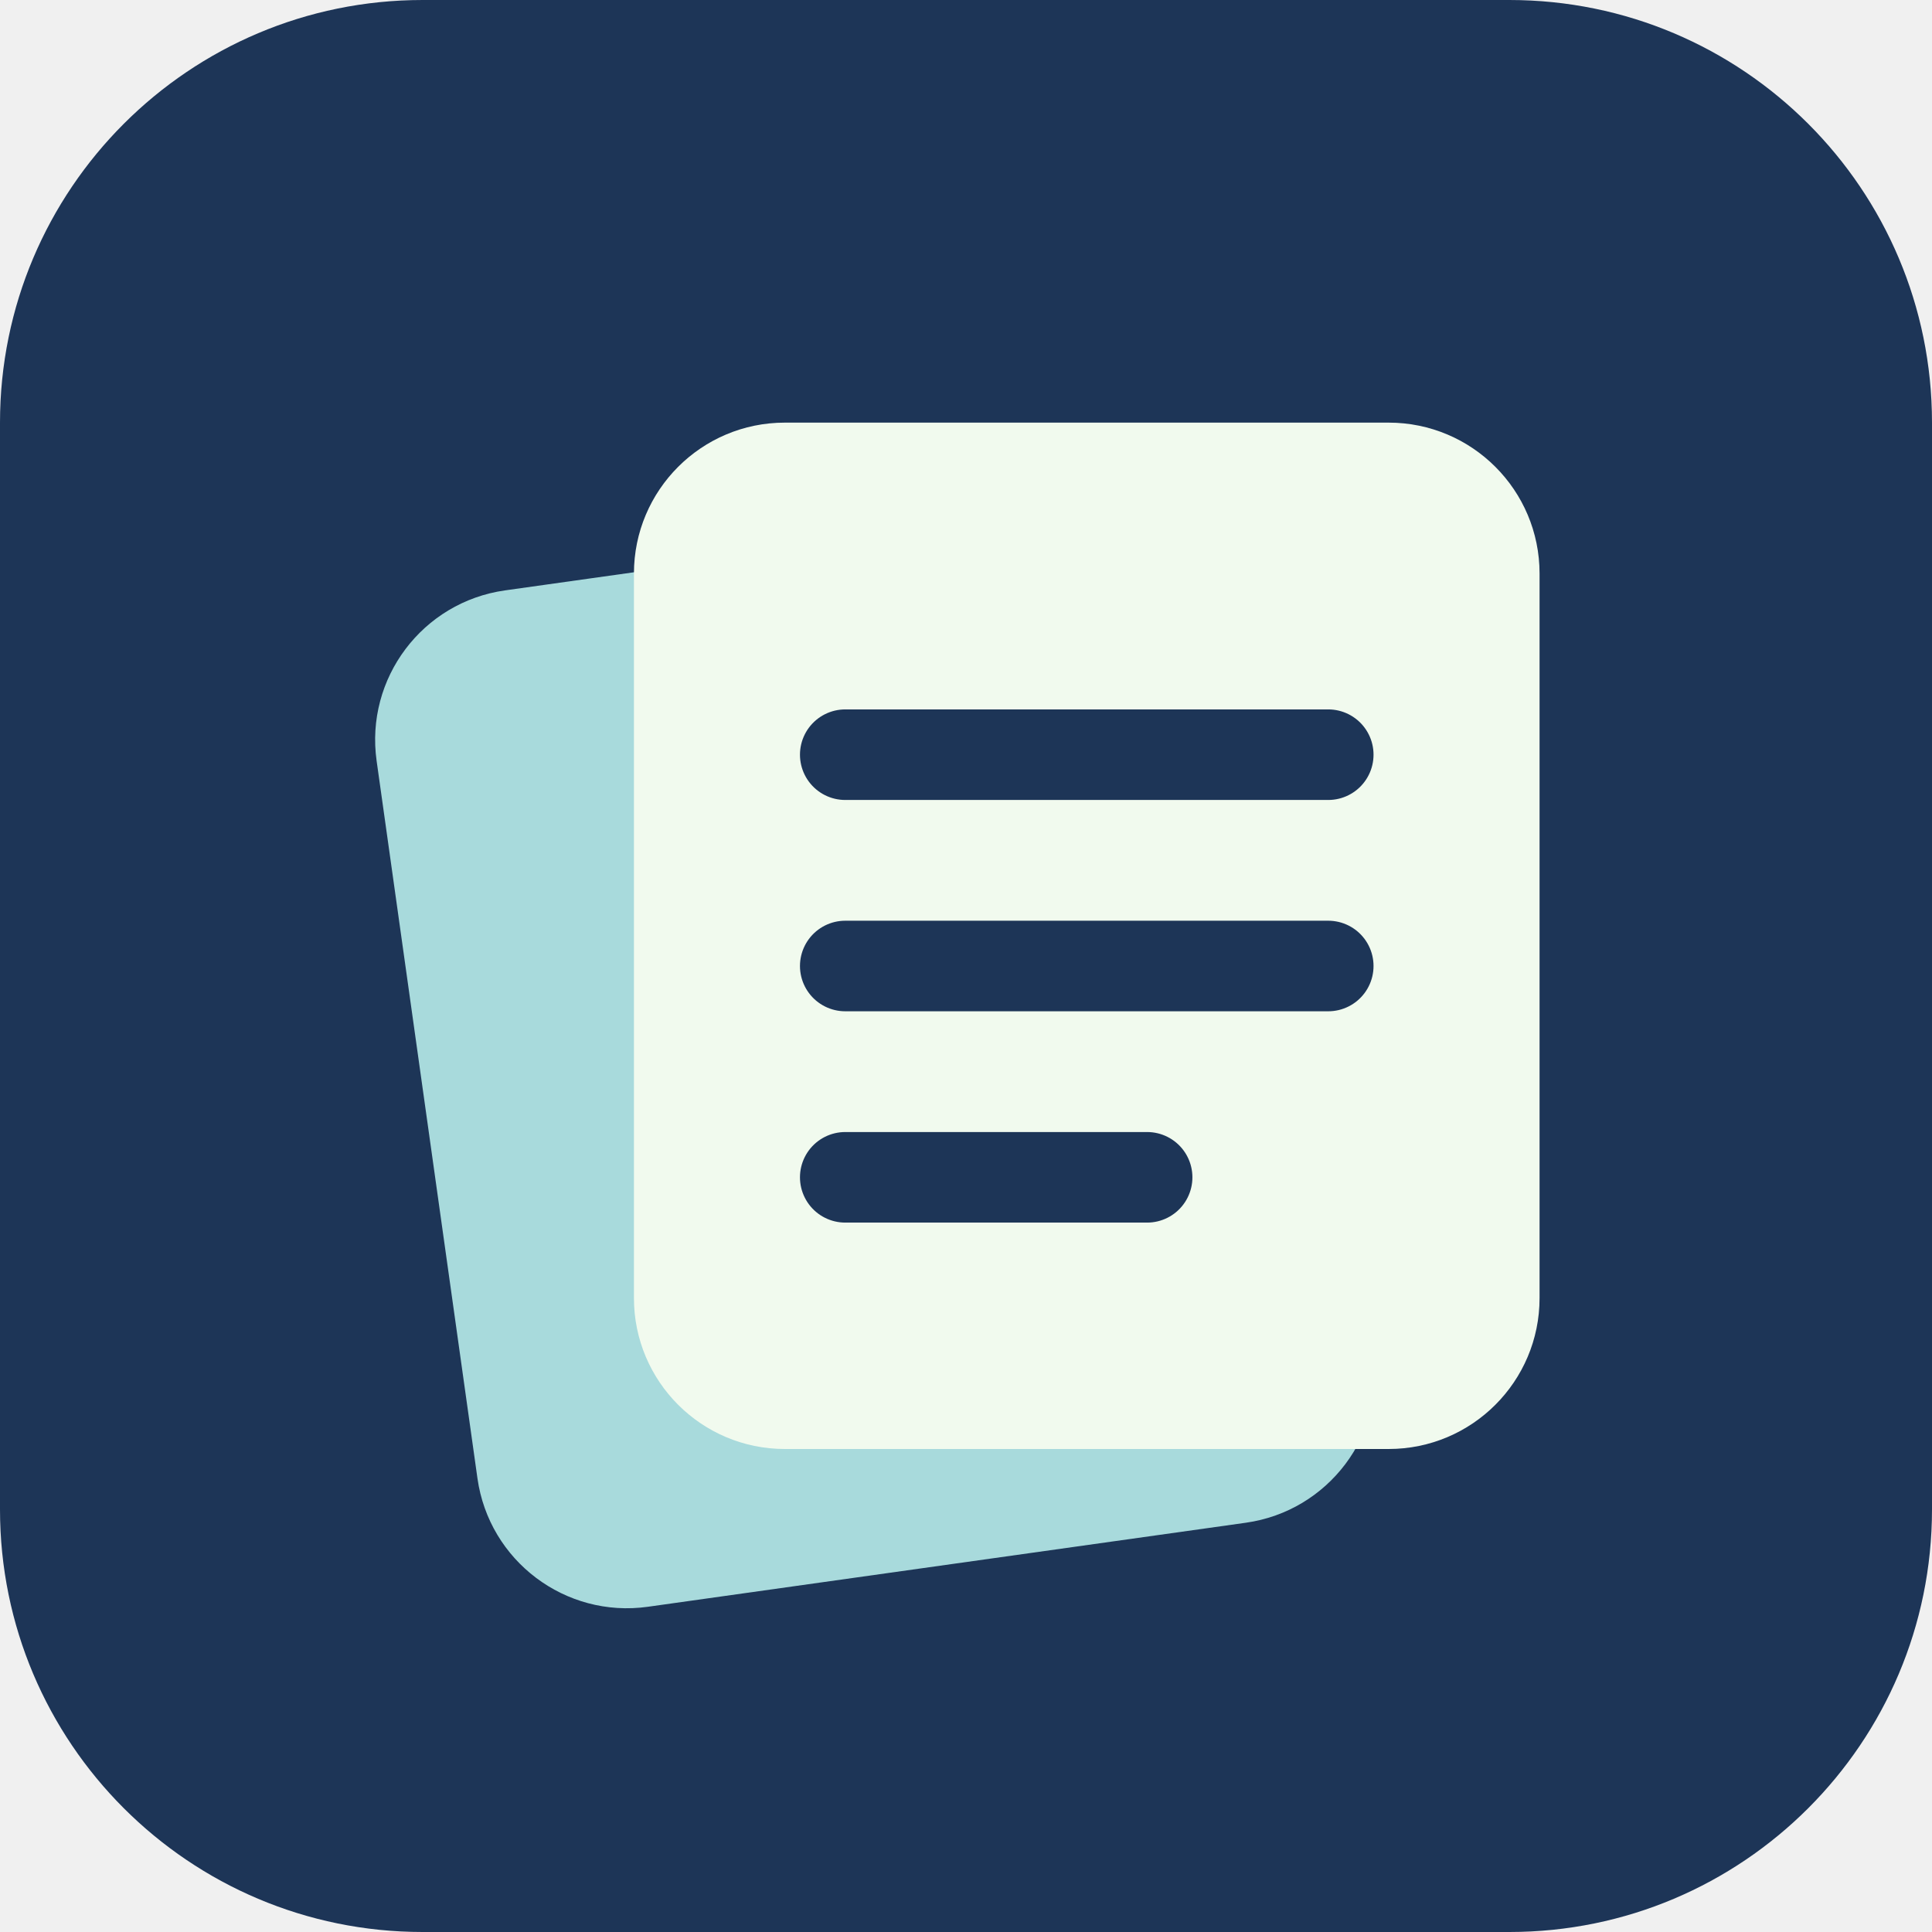
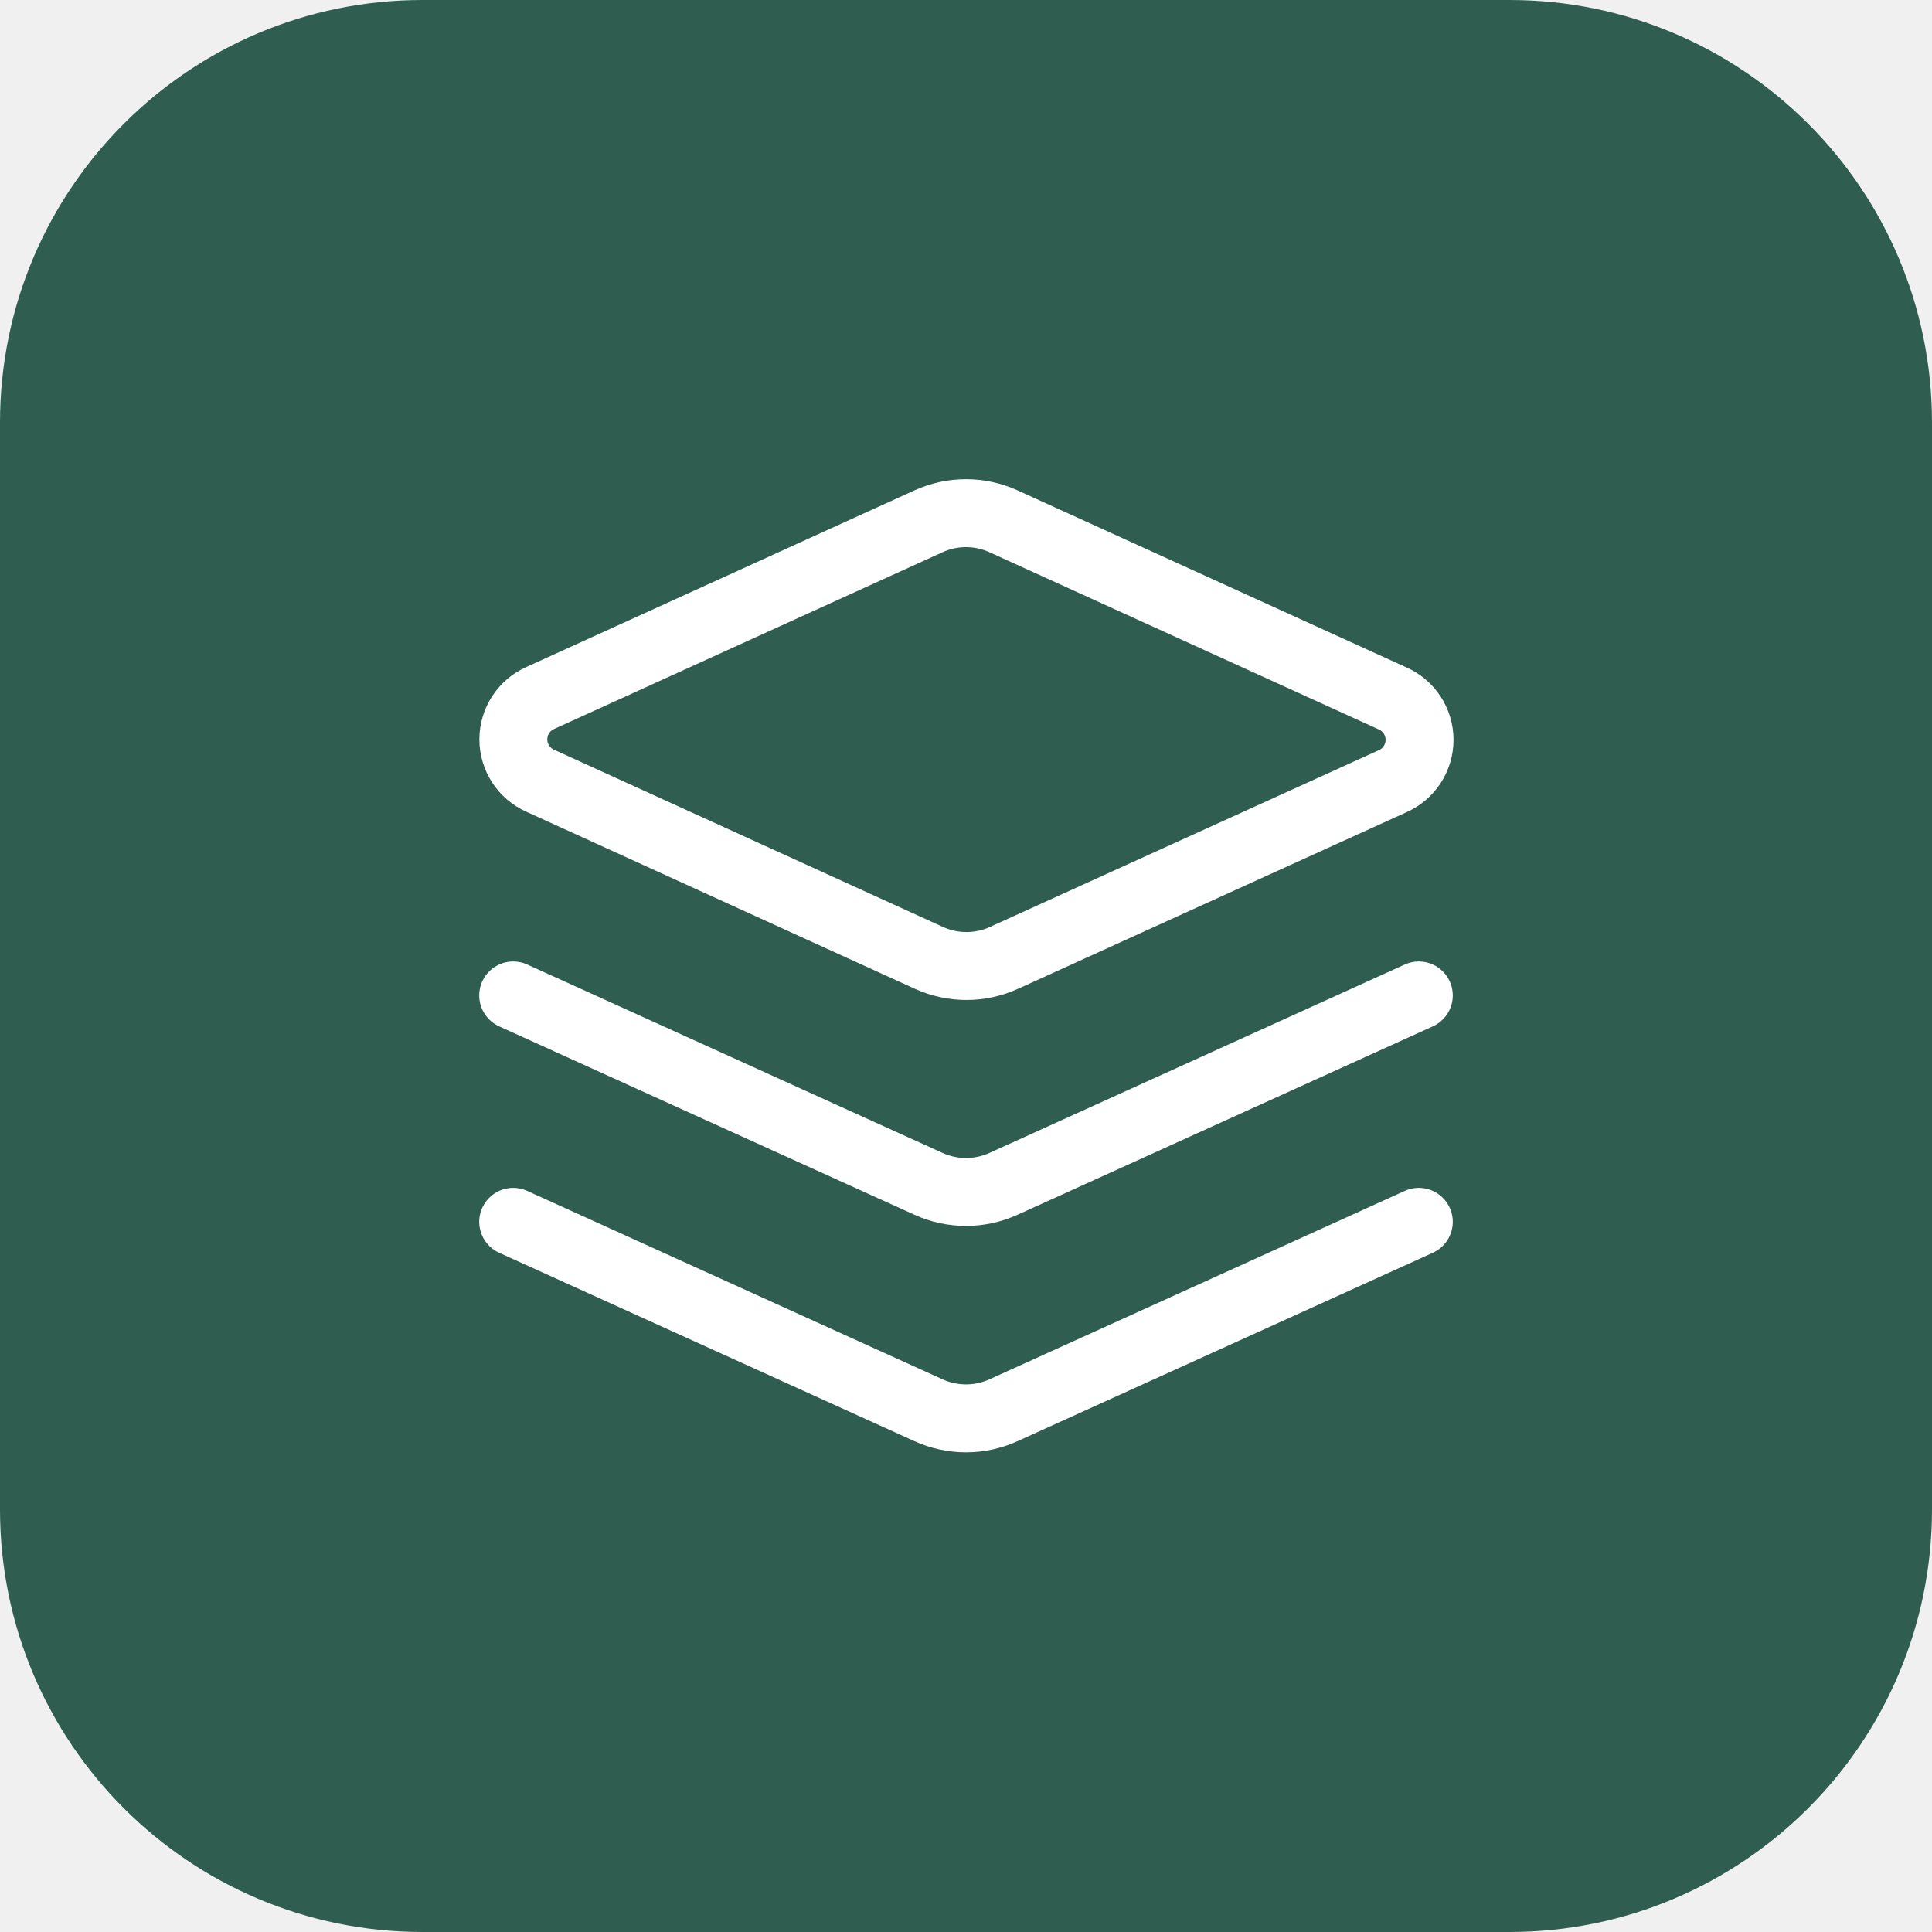
<svg xmlns="http://www.w3.org/2000/svg" viewBox="0 0 64 64" role="img" aria-label="Flashcards">
-   <rect width="64" height="64" rx="14" fill="#1d3557" />
-   <rect x="14" y="18" width="30" height="34" rx="5" fill="#a8dadc" transform="rotate(-8 29 35)" />
-   <rect x="21" y="14" width="30" height="34" rx="5" fill="#f1faee" />
-   <path d="M28 25h16M28 32h16M28 39h10" stroke="#1d3557" stroke-width="3" stroke-linecap="round" />
+   <rect width="64" height="64" rx="14" fill="#2f5d50" />
+   <g transform="translate(14 14) scale(1.5)" fill="none" stroke="#ffffff" stroke-width="1.5" stroke-linecap="round" stroke-linejoin="round">
+     <path d="M12.83 2.18a2 2 0 0 0-1.66 0L2.6 6.08a1 1 0 0 0 0 1.83l8.58 3.91a2 2 0 0 0 1.66 0l8.58-3.9a1 1 0 0 0 0-1.83z" />
+     <path d="m22 17.65-9.17 4.16a2 2 0 0 1-1.66 0L2 17.65" />
+     <path d="m22 12.65-9.17 4.16a2 2 0 0 1-1.66 0L2 12.65" />
+   </g>
</svg>
